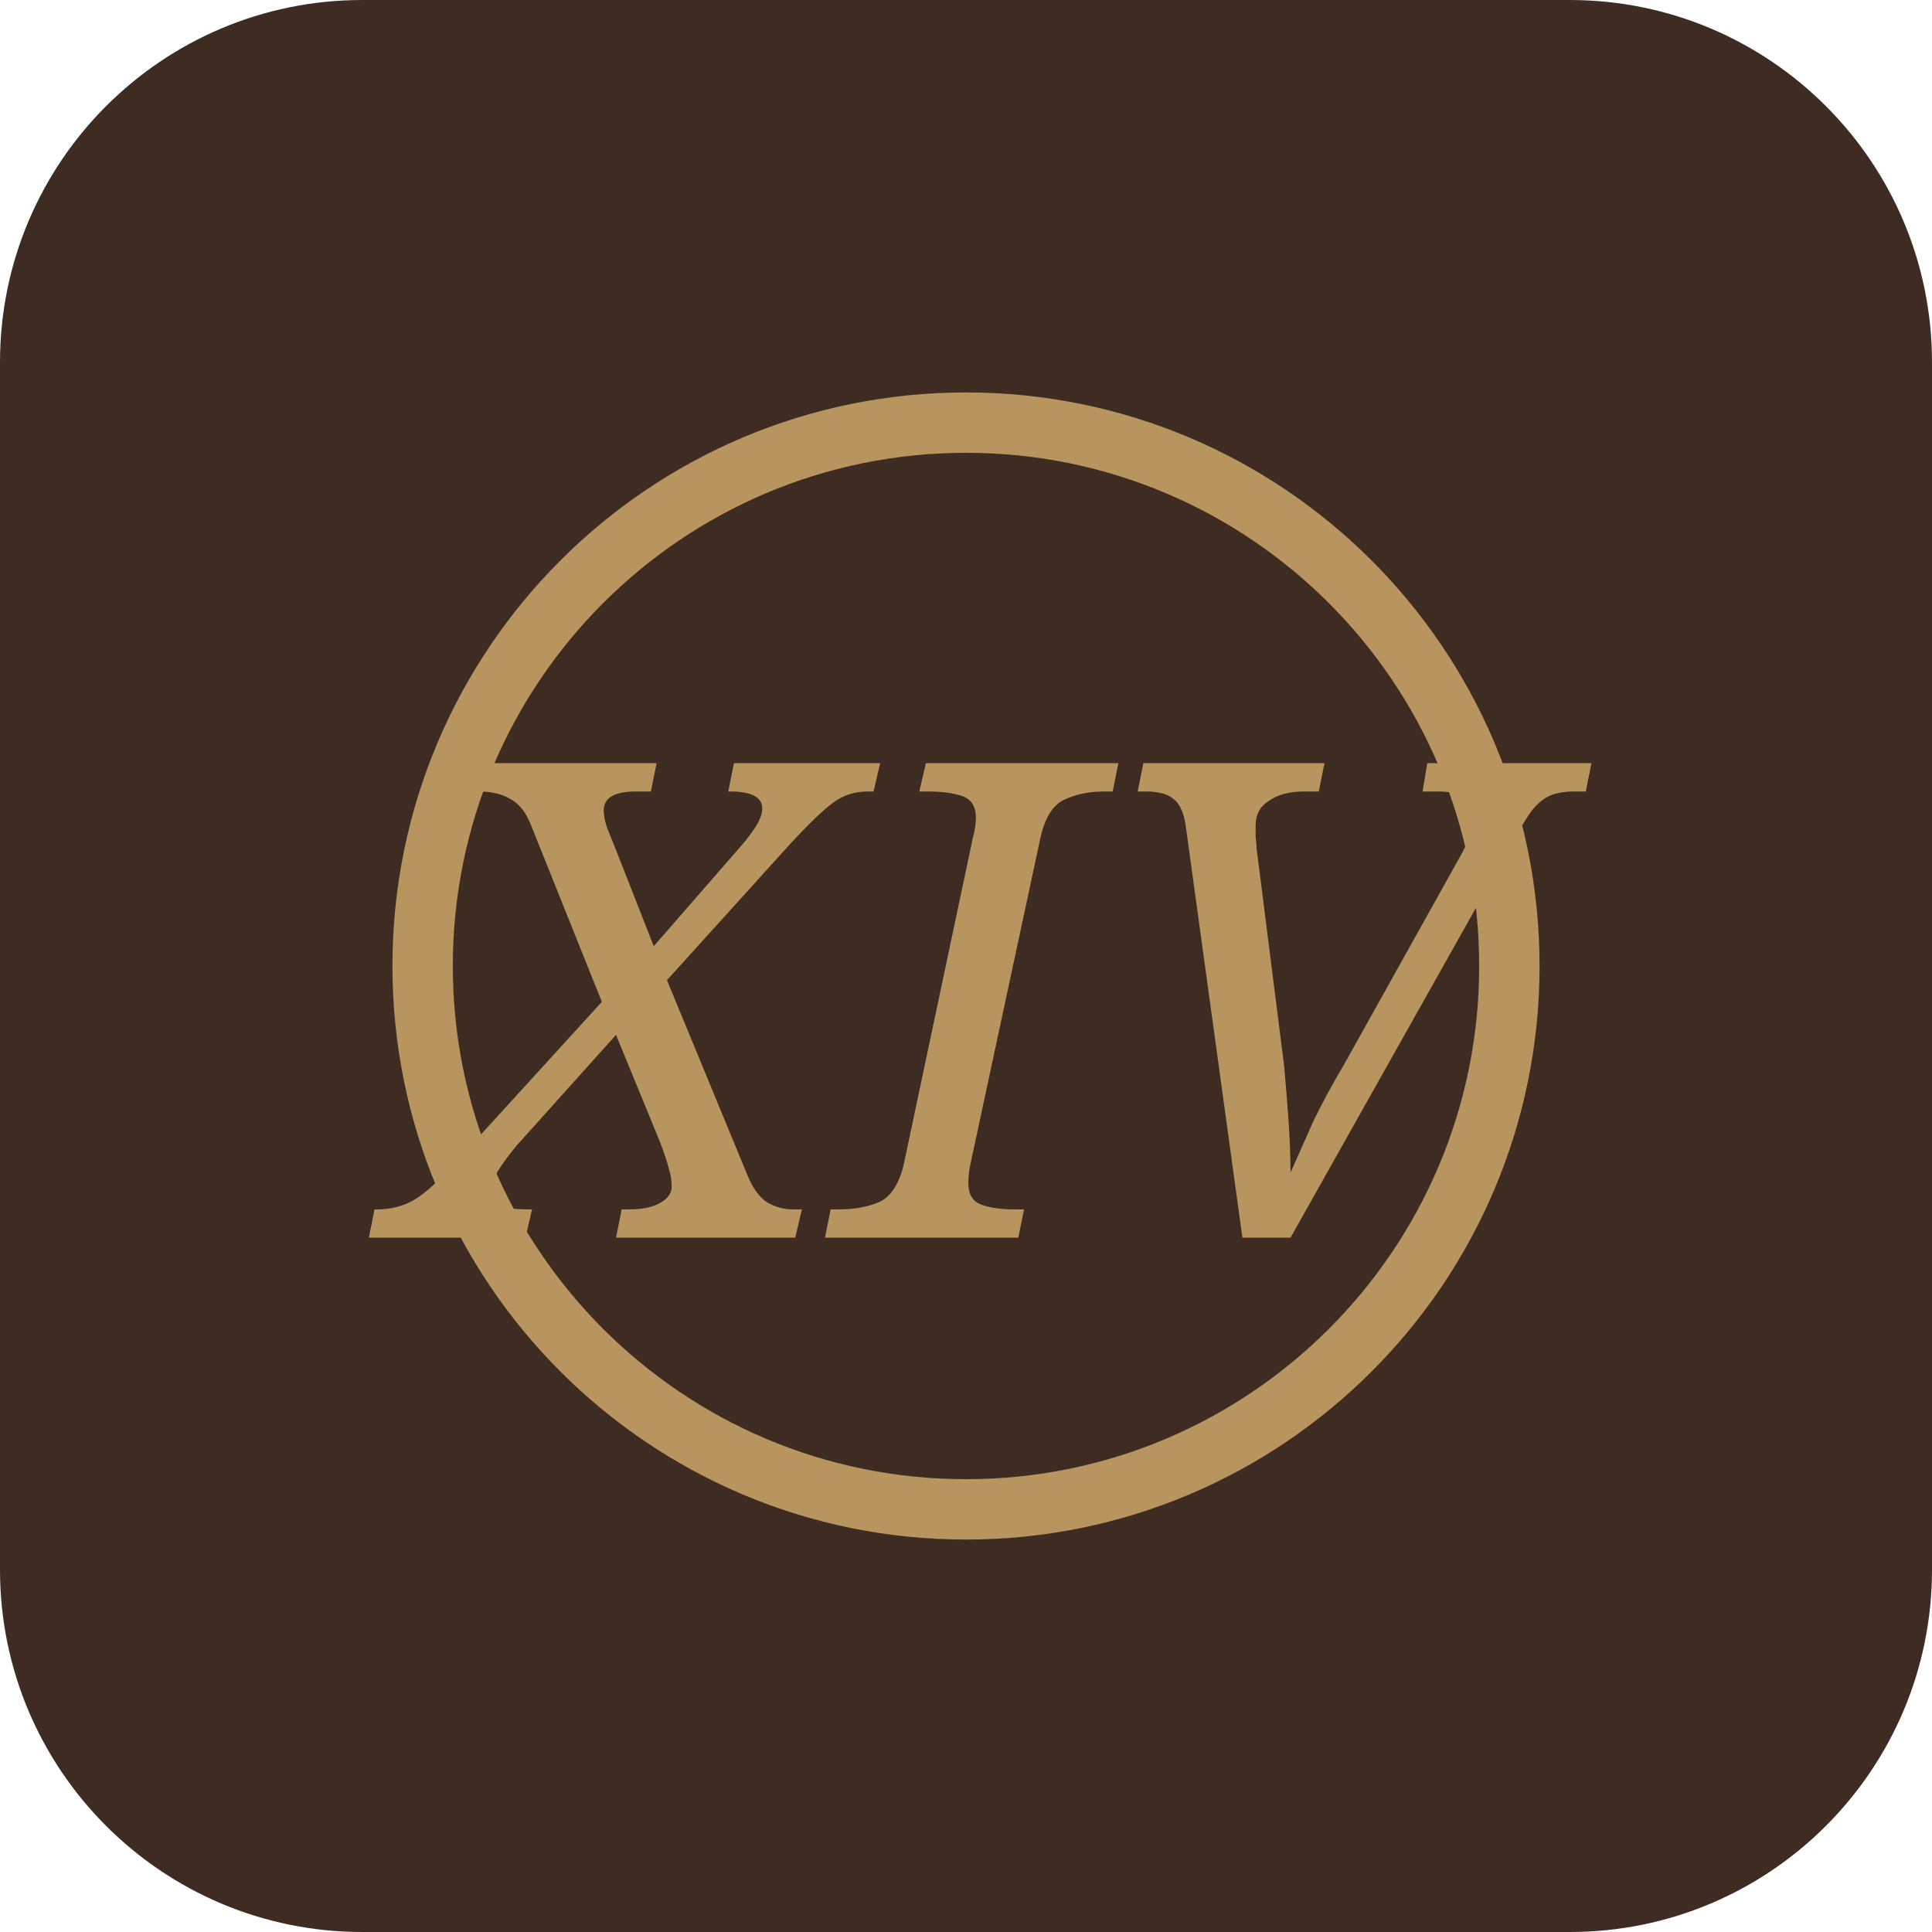
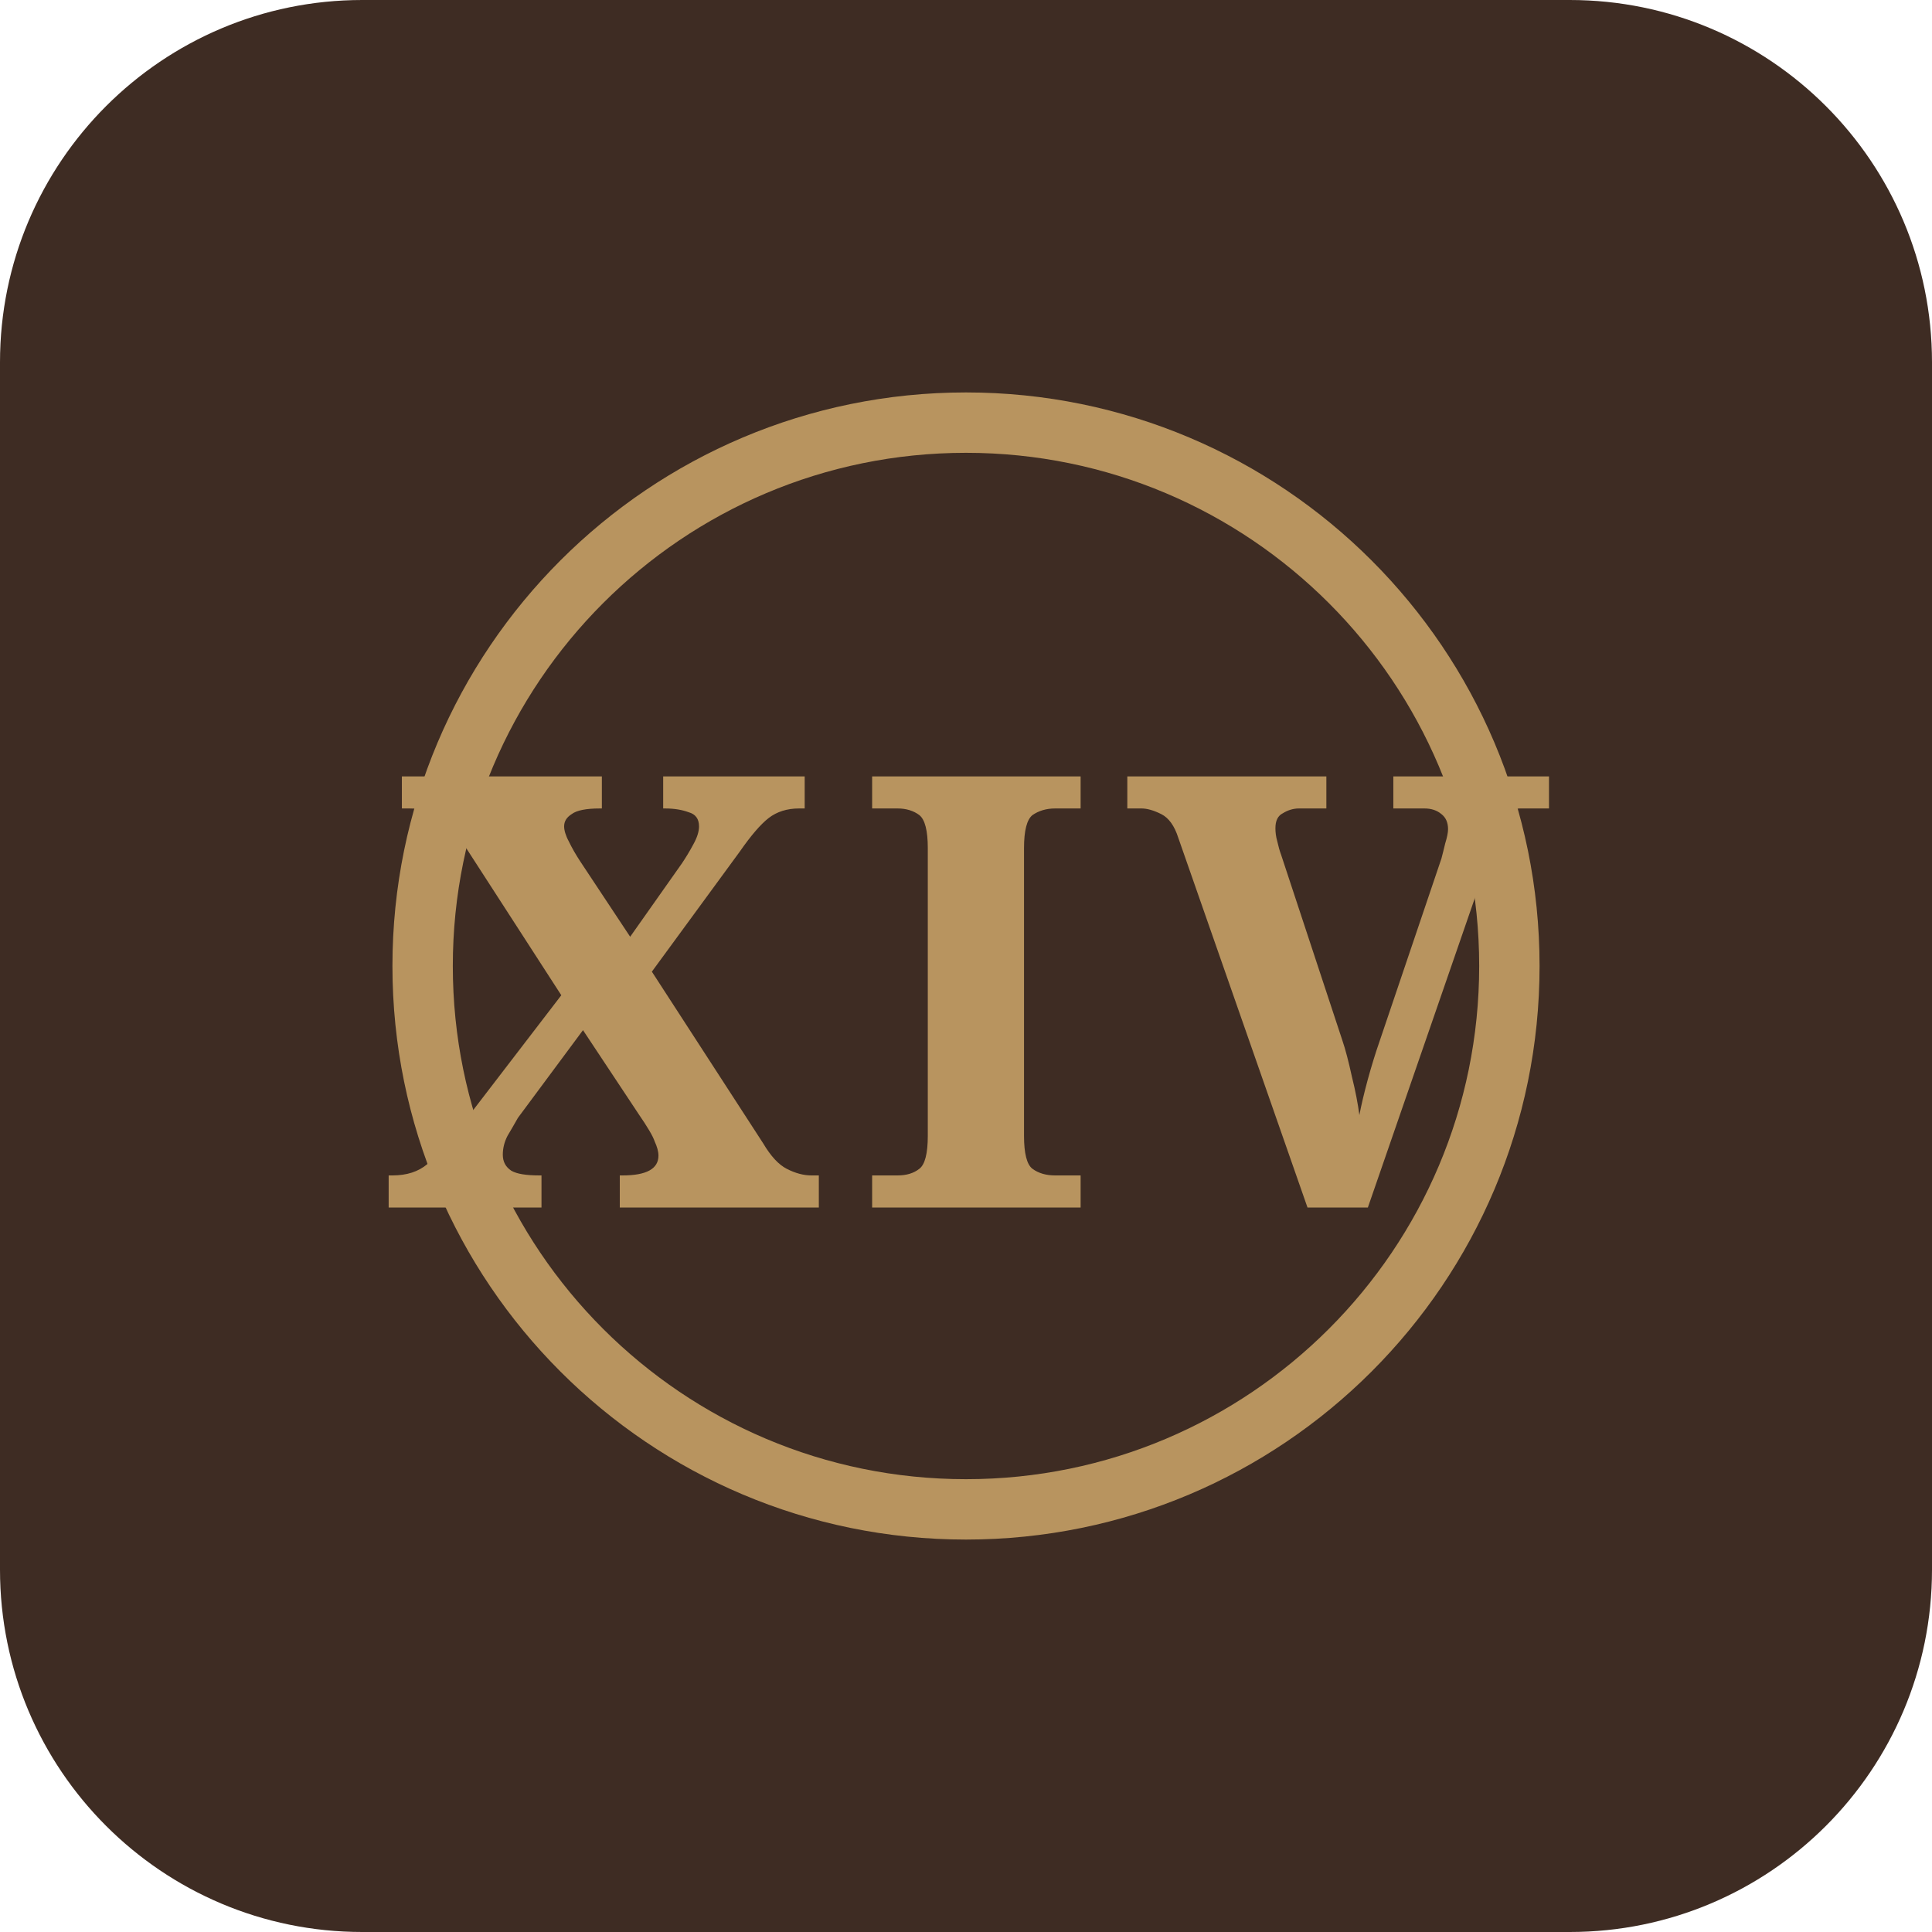
<svg xmlns="http://www.w3.org/2000/svg" viewBox="0 0 32 32">
  <rect width="32" height="32" rx="6" fill="#3E2C23" />
  <circle cx="16" cy="16" r="9" fill="none" stroke="#B8945F" stroke-width="1" />
-   <text x="16" y="20.5" font-family="Georgia, serif" font-style="italic" font-size="11" font-weight="400" fill="#B8945F" text-anchor="middle">XIV</text>
+   <text x="16" y="20" font-family="Georgia, serif" font-size="10" font-weight="600" fill="#B8945F" text-anchor="middle" letter-spacing="0.5">XIV</text>
</svg>
